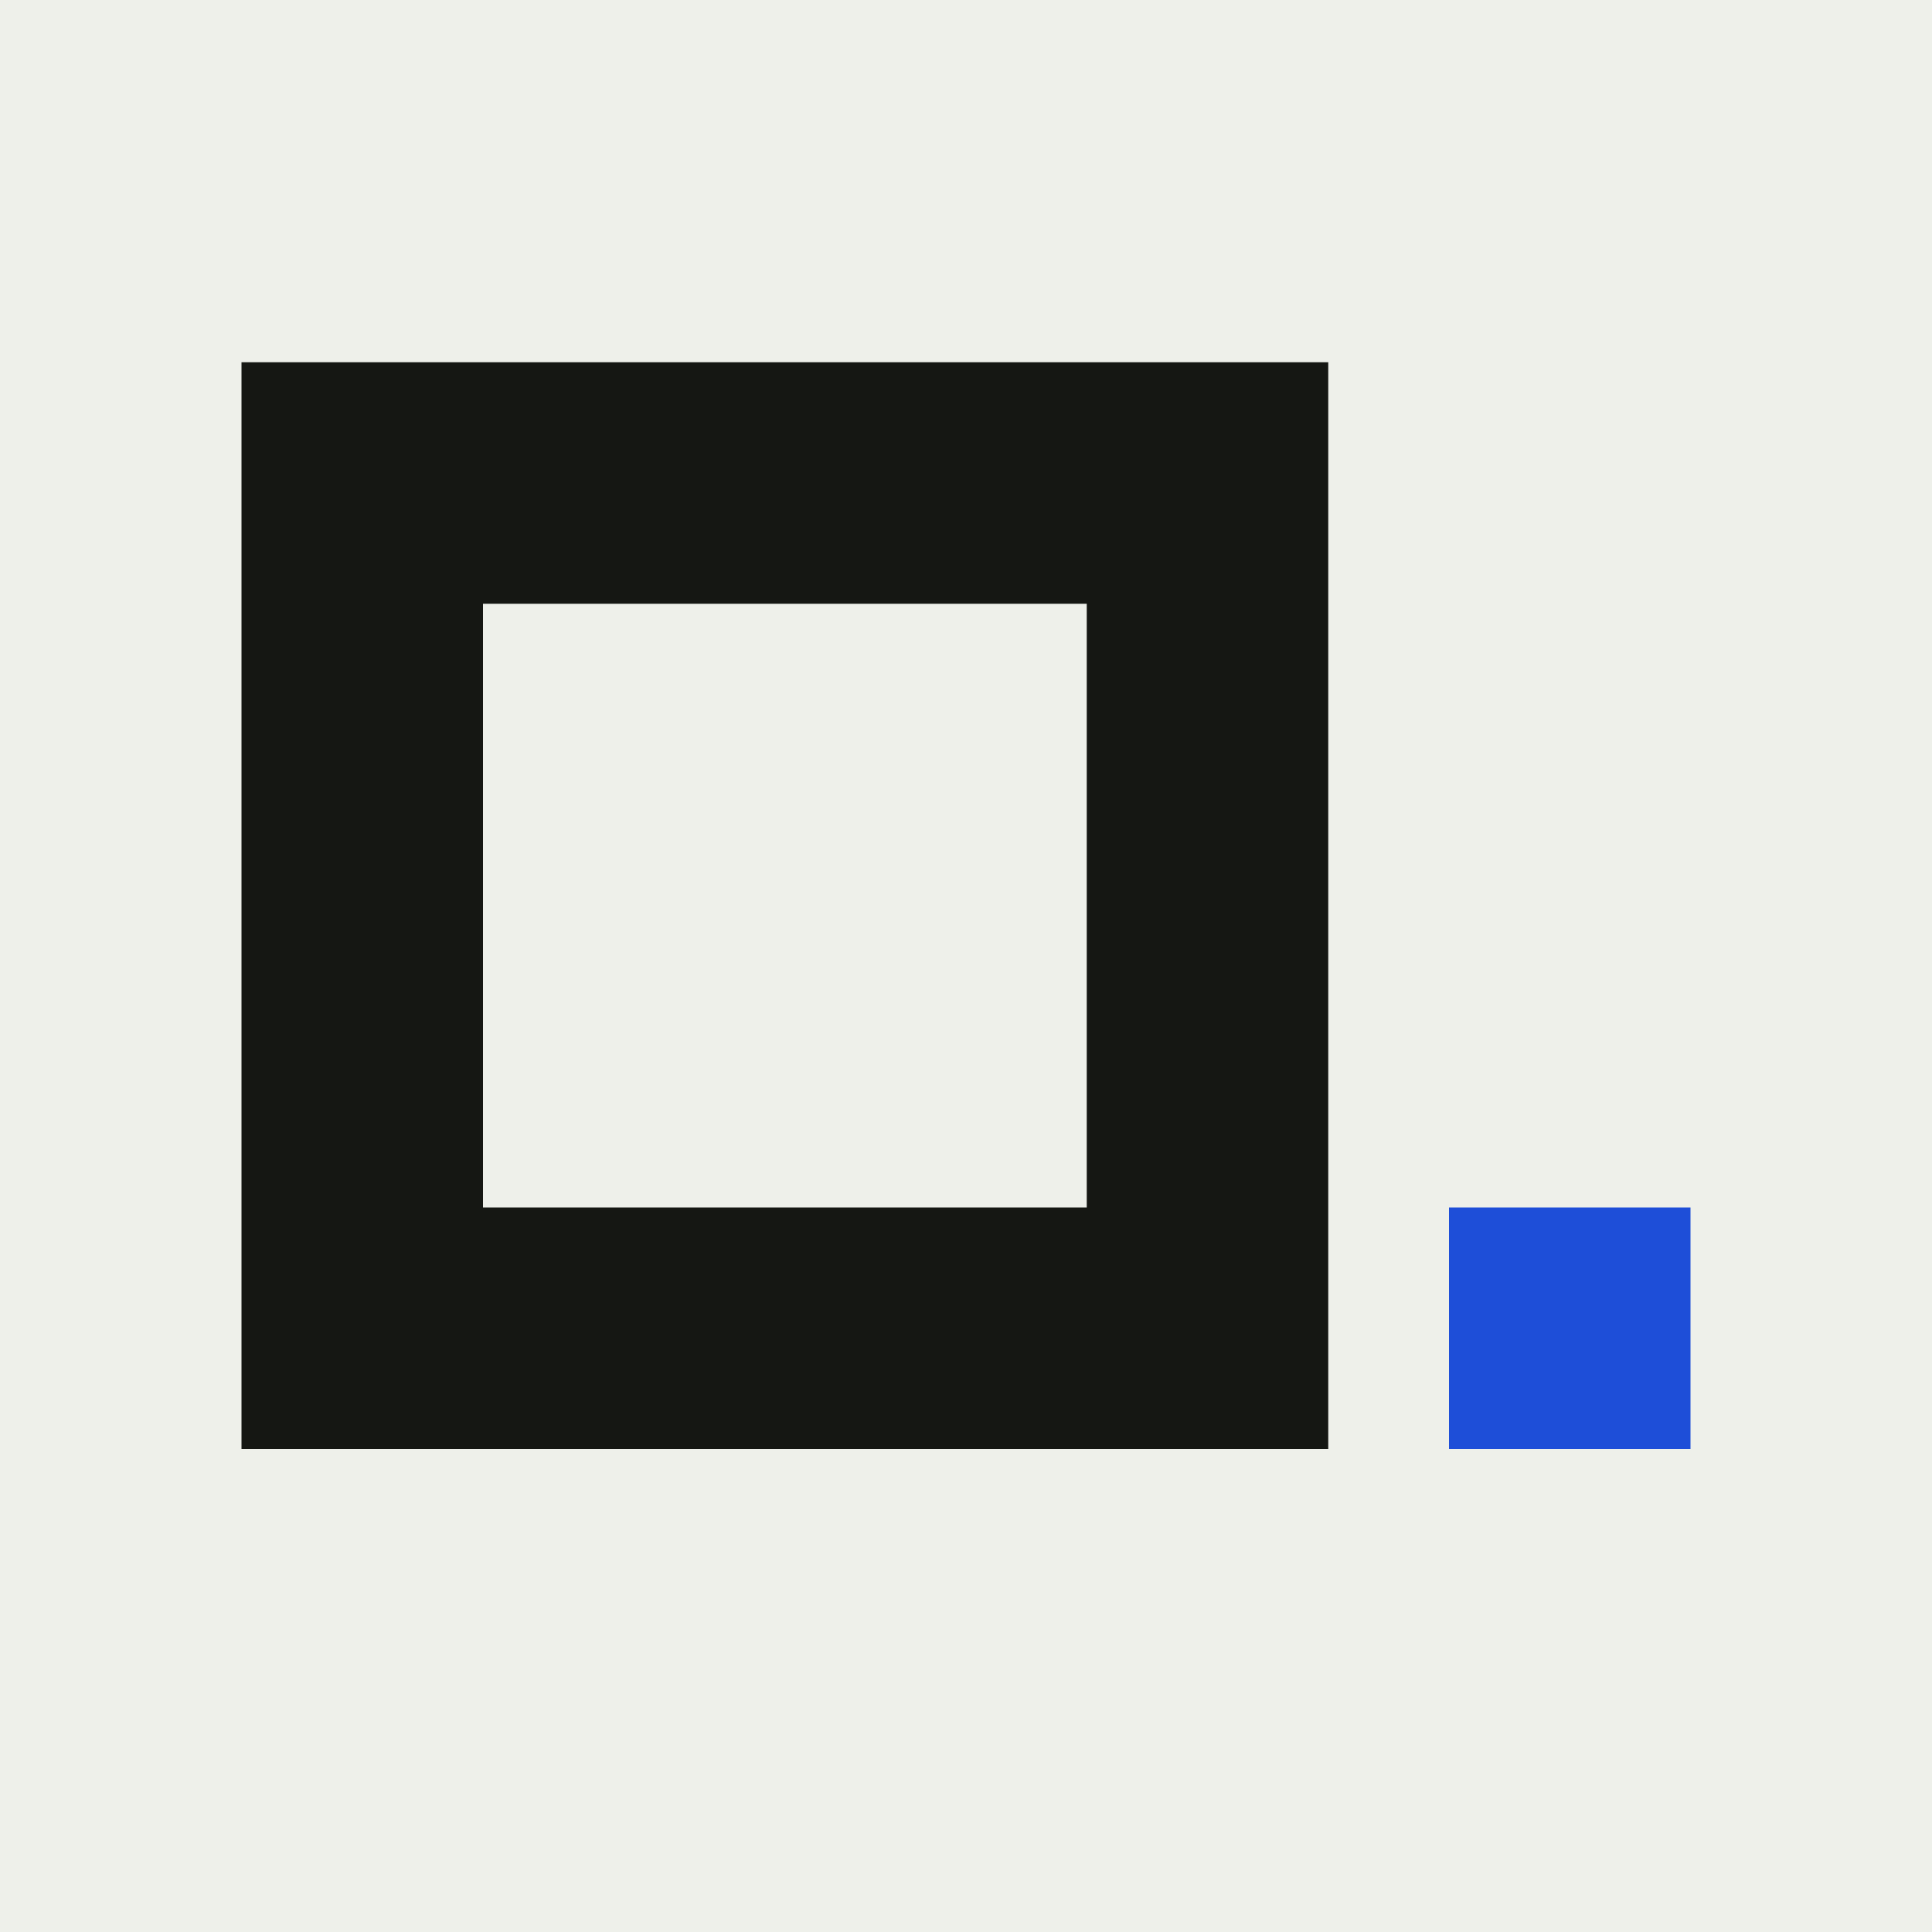
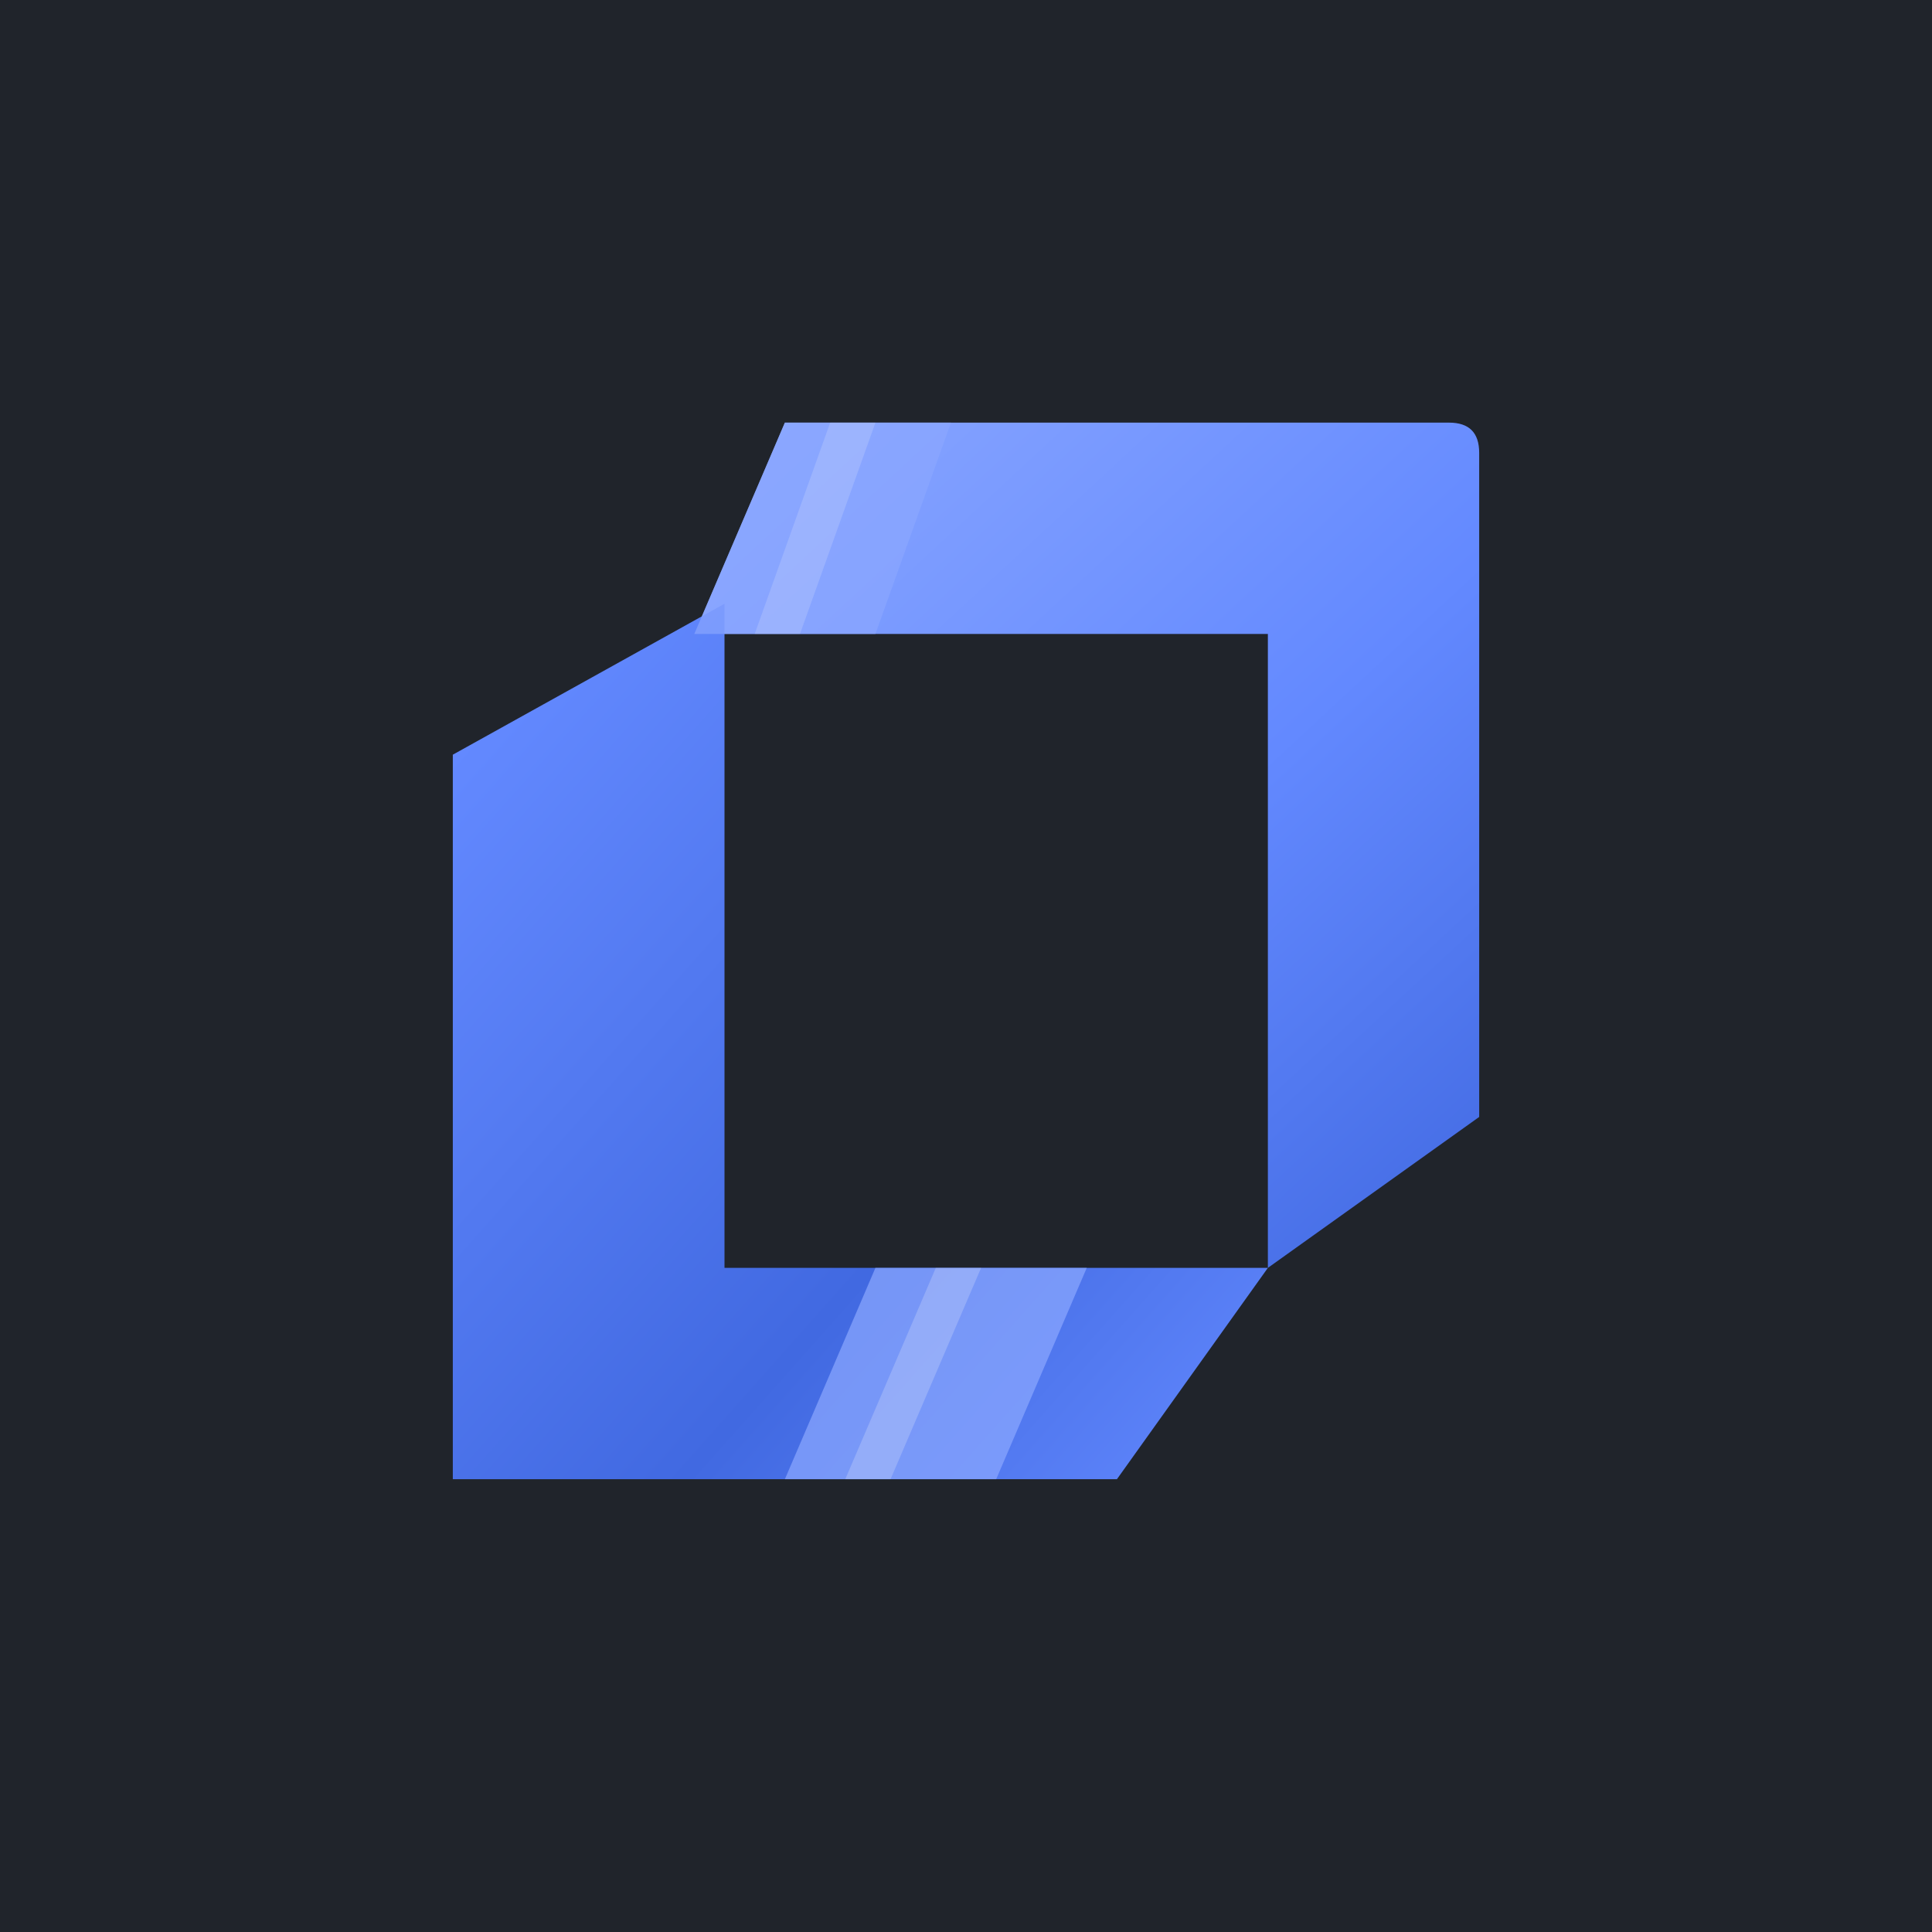
<svg xmlns="http://www.w3.org/2000/svg" width="512" height="512" viewBox="0 0 512 512" role="img" aria-labelledby="title description">
-   <path fill="#eef0ea" d="M0 0h512v512H0z" />
-   <path fill="#151713" fill-rule="evenodd" d="M64 96h288v288H64V96Zm64 64v160h160V160H128Z" />
-   <path fill="#1e4ed8" d="M384 320h64v64h-64z" />
+   <rect width="512" height="512" fill="#20242B" />
+   <g transform="translate(88 96) scale(4)">
+     <defs>
+       <linearGradient id="back" x1="24" y1="4" x2="76" y2="60" gradientUnits="userSpaceOnUse">
+         <stop stop-color="#8CA8FF" />
+         <stop offset=".55" stop-color="#6389FF" />
+         <stop offset="1" stop-color="#4169E1" />
+       </linearGradient>
+       <linearGradient id="front" x1="8" y1="26" x2="62" y2="74" gradientUnits="userSpaceOnUse">
+         <stop stop-color="#6389FF" />
+         <stop offset=".6" stop-color="#4169E1" />
+         <stop offset="1" stop-color="#6389FF" />
+       </linearGradient>
+     </defs>
+     <path fill="url(#back)" d="M30 4H74Q76 4 76 6V50L62 60V18H24Z" />
+     <path fill="url(#front)" d="M8 26 26 16V60H62L52 74H8Z" />
+     <path fill="#8CA8FF" opacity=".65" d="M30 4H41L36 18H24Z" />
+     <path fill="#F7F8FA" opacity=".17" d="m33 4-5 14h3l5-14Z" />
+     <path fill="#8CA8FF" opacity=".7" d="M36 60H50L44 74H30Z" />
+     <path fill="#F7F8FA" opacity=".22" d="m40 60-6 14h3l6-14Z" />
+   </g>
</svg>
